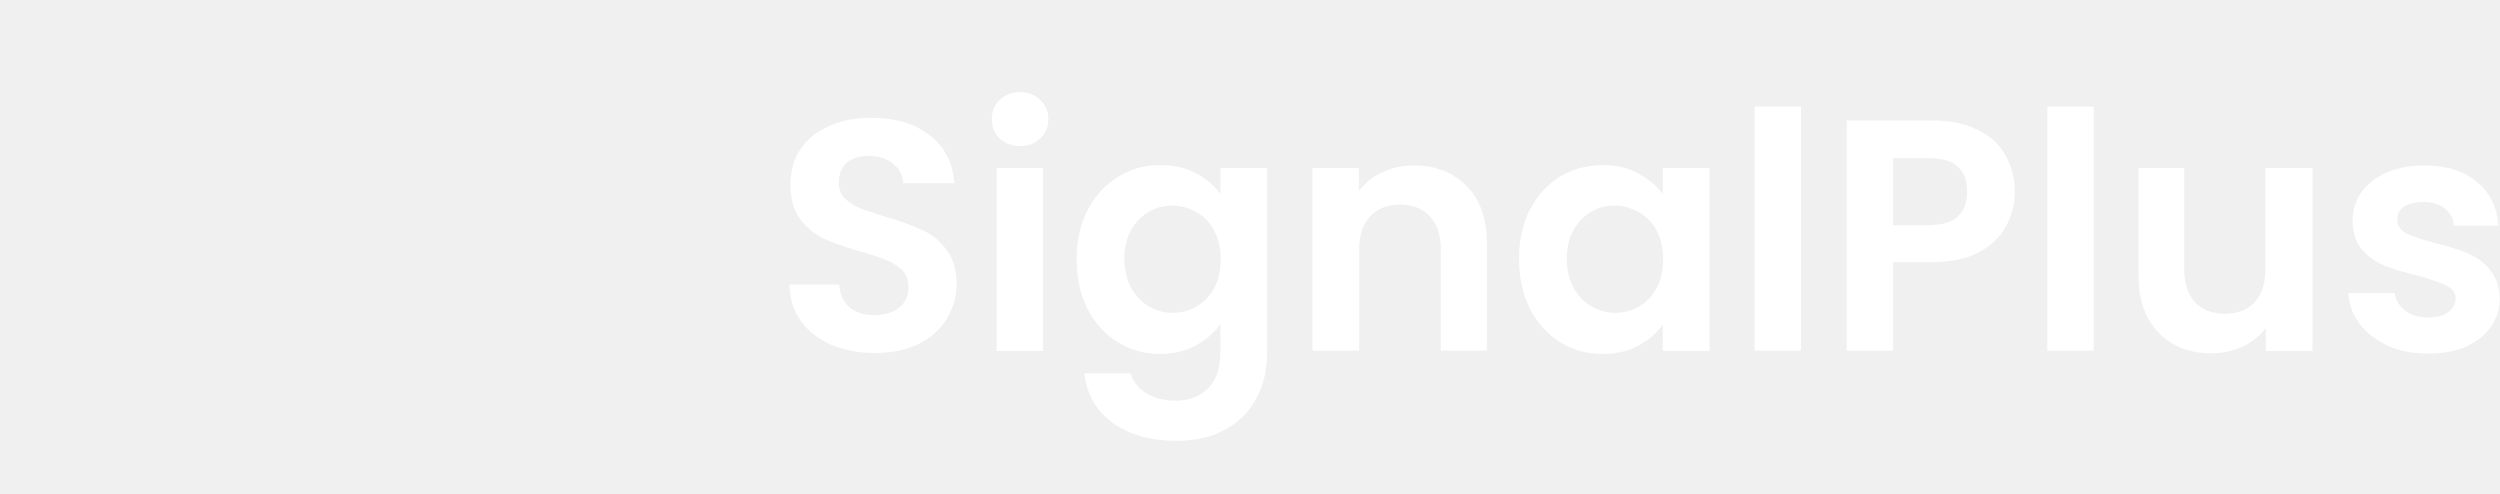
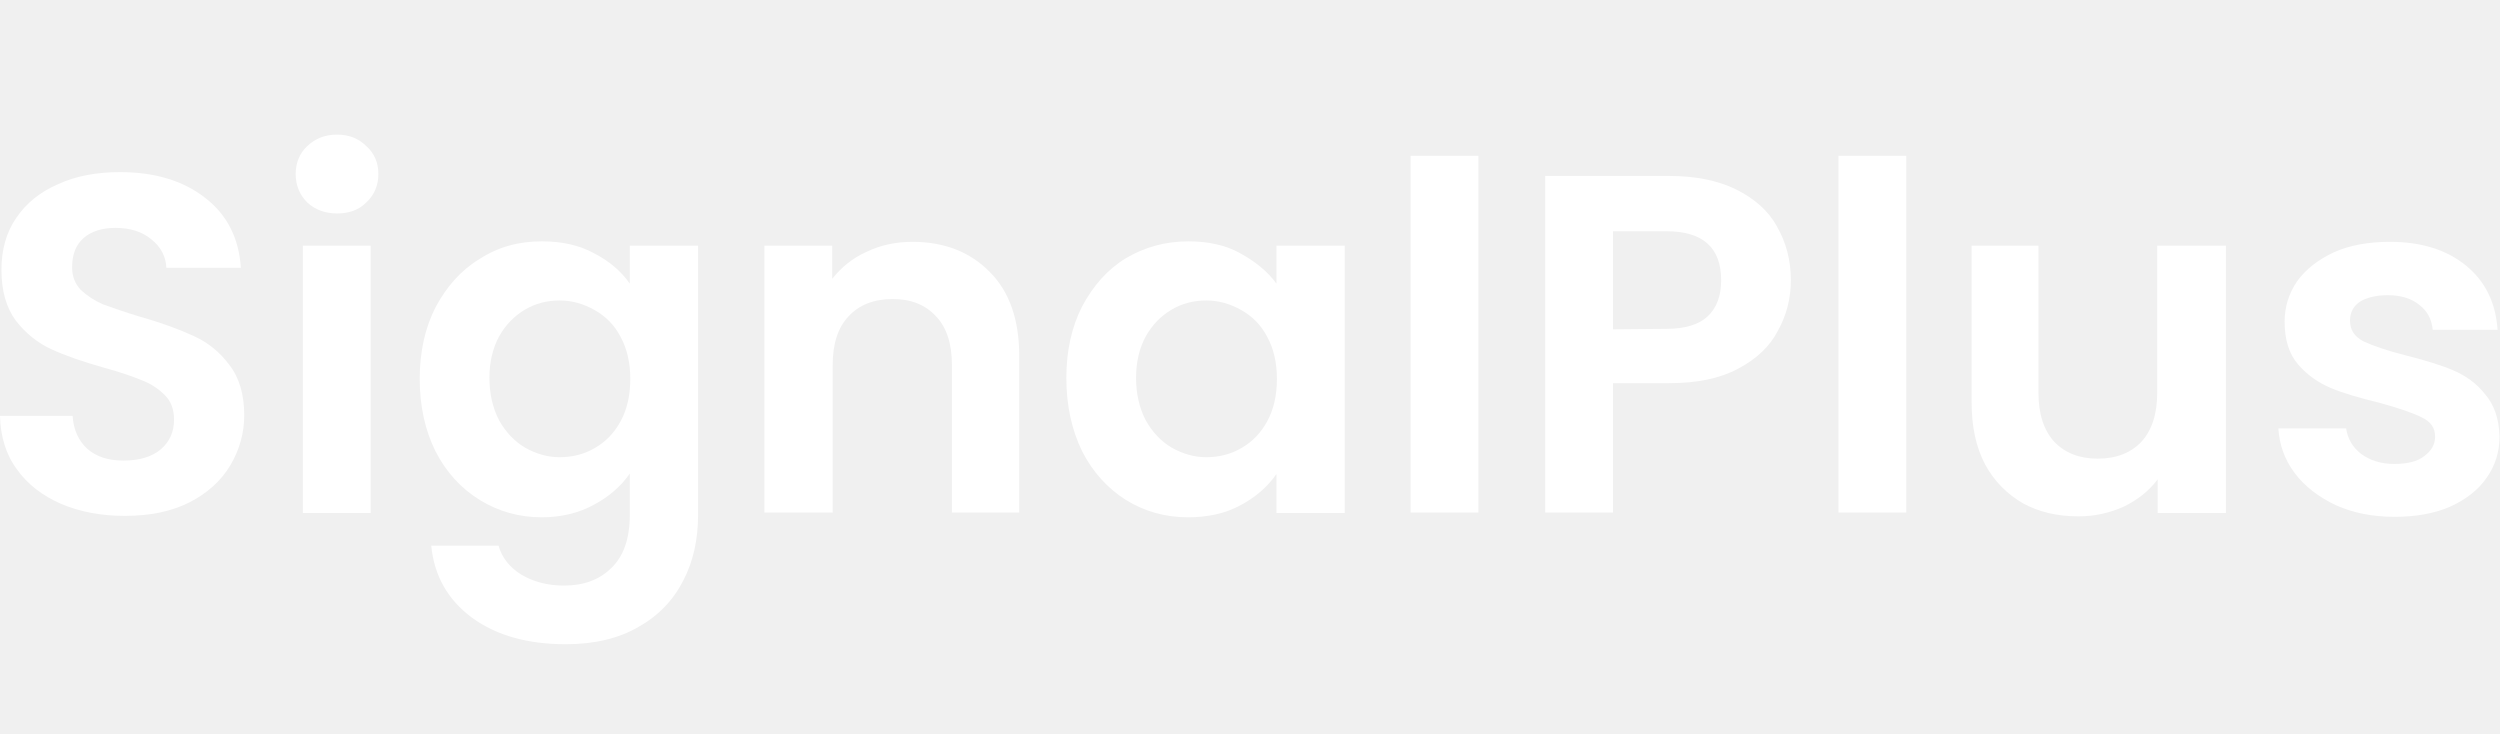
- <svg xmlns="http://www.w3.org/2000/svg" version="1.1" id="katman_1" x="0px" y="0px" viewBox="0 0 760 150" style="enable-background:new 0 0 760 150;" xml:space="preserve">
+ <svg xmlns="http://www.w3.org/2000/svg" version="1.1" id="katman_1" x="0px" y="0px" viewBox="0 0 520 152.5" style="enable-background:new 0 0 520 152.5;" xml:space="preserve">
  <style type="text/css">
	.st0{fill:#FFFFFF;}
</style>
-   <path class="st0" d="M266,107.3c-4.9,0-9.3-0.8-13.3-2.5c-3.9-1.7-7-4.1-9.2-7.2c-2.3-3.1-3.4-6.9-3.5-11.1h15.1  c0.2,2.9,1.2,5.1,3,6.8c1.9,1.7,4.4,2.5,7.6,2.5c3.3,0,5.9-0.8,7.7-2.3c1.9-1.6,2.8-3.7,2.8-6.2c0-2.1-0.6-3.8-1.9-5.1  c-1.3-1.3-2.9-2.4-4.8-3.1c-1.9-0.8-4.5-1.7-7.8-2.6c-4.6-1.3-8.3-2.6-11.1-3.9c-2.8-1.3-5.3-3.3-7.3-5.9c-2-2.7-3-6.2-3-10.6  c0-4.1,1-7.8,3.1-10.8c2.1-3.1,5-5.4,8.7-7c3.7-1.7,8-2.5,12.9-2.5c7.2,0,13.1,1.8,17.6,5.3c4.6,3.5,7.1,8.4,7.5,14.6h-15.5  c-0.1-2.4-1.2-4.4-3.1-5.9c-1.9-1.6-4.4-2.4-7.5-2.4c-2.7,0-5,0.7-6.6,2.1c-1.6,1.4-2.4,3.4-2.4,6.1c0,1.9,0.6,3.4,1.8,4.7  c1.3,1.2,2.8,2.2,4.6,3c1.9,0.7,4.5,1.6,7.8,2.6c4.6,1.3,8.3,2.7,11.1,4c2.9,1.3,5.4,3.3,7.4,6c2.1,2.7,3.1,6.2,3.1,10.5  c0,3.7-1,7.2-2.9,10.4c-1.9,3.2-4.8,5.8-8.5,7.7C275.6,106.4,271.2,107.3,266,107.3z" />
-   <path class="st0" d="M310.1,44.4c-2.5,0-4.6-0.8-6.2-2.3c-1.6-1.6-2.4-3.6-2.4-5.9c0-2.3,0.8-4.3,2.4-5.8c1.7-1.6,3.7-2.4,6.2-2.4  c2.5,0,4.5,0.8,6.1,2.4c1.7,1.5,2.5,3.5,2.5,5.8c0,2.3-0.8,4.3-2.5,5.9C314.6,43.7,312.6,44.4,310.1,44.4z M317.1,51.1v55.6H303  V51.1H317.1z" />
-   <path class="st0" d="M352.7,50.2c4.2,0,7.8,0.8,10.9,2.5c3.1,1.6,5.6,3.7,7.4,6.3v-7.9h14.2v56c0,5.1-1,9.7-3.1,13.7  c-2.1,4.1-5.2,7.3-9.3,9.6c-4.1,2.4-9.2,3.6-15.1,3.6c-7.9,0-14.4-1.8-19.5-5.5c-5-3.7-7.9-8.7-8.5-15h14c0.7,2.5,2.3,4.5,4.7,6  c2.5,1.5,5.5,2.3,8.9,2.3c4.1,0,7.4-1.2,9.9-3.7c2.5-2.4,3.8-6.1,3.8-11v-8.6c-1.8,2.6-4.3,4.8-7.5,6.5c-3.1,1.7-6.8,2.6-10.8,2.6  c-4.7,0-9-1.2-12.9-3.6s-7-5.8-9.2-10.1c-2.2-4.4-3.3-9.5-3.3-15.1c0-5.6,1.1-10.6,3.3-14.9c2.3-4.3,5.3-7.7,9.1-10  C343.7,51.3,348,50.2,352.7,50.2z M371.1,78.8c0-3.4-0.7-6.3-2-8.7c-1.3-2.5-3.1-4.3-5.4-5.6c-2.3-1.3-4.7-2-7.3-2  c-2.6,0-5,0.6-7.2,1.9c-2.2,1.3-4,3.1-5.4,5.6c-1.3,2.4-2,5.3-2,8.6c0,3.3,0.7,6.3,2,8.8c1.4,2.5,3.2,4.4,5.4,5.7  c2.3,1.3,4.7,2,7.2,2c2.6,0,5.1-0.6,7.3-1.9c2.3-1.3,4.1-3.2,5.4-5.6C370.4,85.2,371.1,82.3,371.1,78.8z" />
-   <path class="st0" d="M429.8,50.3c6.6,0,12,2.1,16.1,6.3c4.1,4.1,6.1,10,6.1,17.4v32.6H438V75.9c0-4.4-1.1-7.8-3.3-10.1  c-2.2-2.4-5.2-3.6-9-3.6c-3.9,0-7,1.2-9.2,3.6c-2.2,2.3-3.3,5.7-3.3,10.1v30.7H399V51.1h14.1V58c1.9-2.4,4.2-4.3,7.1-5.6  C423.1,51,426.3,50.3,429.8,50.3z" />
-   <path class="st0" d="M461.8,78.6c0-5.6,1.1-10.6,3.3-14.9c2.3-4.3,5.3-7.7,9.1-10c3.9-2.3,8.2-3.5,13-3.5c4.1,0,7.8,0.8,10.8,2.5  c3.1,1.7,5.7,3.8,7.5,6.3v-7.9h14.2v55.6h-14.2v-8.1c-1.8,2.6-4.3,4.8-7.5,6.5c-3.1,1.7-6.8,2.5-10.9,2.5c-4.7,0-9-1.2-12.9-3.6  c-3.8-2.4-6.9-5.8-9.1-10.1C462.9,89.4,461.8,84.3,461.8,78.6z M505.6,78.8c0-3.4-0.7-6.3-2-8.7c-1.3-2.5-3.1-4.3-5.4-5.6  c-2.3-1.3-4.7-2-7.3-2c-2.6,0-5,0.6-7.2,1.9c-2.2,1.3-4,3.1-5.4,5.6c-1.3,2.4-2,5.3-2,8.6c0,3.3,0.7,6.3,2,8.8  c1.4,2.5,3.2,4.4,5.4,5.7c2.3,1.3,4.7,2,7.2,2c2.6,0,5.1-0.6,7.3-1.9c2.3-1.3,4.1-3.2,5.4-5.6C504.9,85.2,505.6,82.3,505.6,78.8z" />
-   <path class="st0" d="M547.5,32.4v74.2h-14.1V32.4H547.5z" />
-   <path class="st0" d="M612.5,58.3c0,3.7-0.9,7.3-2.7,10.5c-1.7,3.3-4.5,5.9-8.3,7.9c-3.7,2-8.5,3-14.3,3h-11.7v26.9h-14.1v-70h25.8  c5.4,0,10,0.9,13.9,2.8c3.8,1.9,6.7,4.4,8.5,7.7C611.5,50.4,612.5,54.1,612.5,58.3z M586.6,68.4c3.9,0,6.8-0.9,8.6-2.6  c1.9-1.8,2.8-4.3,2.8-7.5c0-6.8-3.8-10.2-11.4-10.2h-11.1v20.4H586.6z" />
-   <path class="st0" d="M636.5,32.4v74.2h-14.1V32.4H636.5z" />
-   <path class="st0" d="M703,51.1v55.6h-14.2v-7c-1.8,2.4-4.2,4.3-7.1,5.7c-2.9,1.3-6,2-9.4,2c-4.4,0-8.2-0.9-11.5-2.7  c-3.3-1.9-6-4.6-7.9-8.1c-1.9-3.6-2.8-7.9-2.8-12.8V51.1H664v30.6c0,4.4,1.1,7.8,3.3,10.2c2.2,2.3,5.2,3.5,9,3.5  c3.9,0,6.9-1.2,9.1-3.5c2.2-2.4,3.3-5.8,3.3-10.2V51.1H703z" />
-   <path class="st0" d="M738.1,107.5c-4.6,0-8.6-0.8-12.2-2.4c-3.6-1.7-6.5-3.9-8.6-6.7c-2.1-2.8-3.2-5.9-3.4-9.3H728  c0.3,2.1,1.3,3.9,3.1,5.3c1.9,1.4,4.2,2.1,6.9,2.1c2.7,0,4.8-0.5,6.2-1.6c1.5-1.1,2.3-2.4,2.3-4.1c0-1.8-0.9-3.1-2.8-4  c-1.8-0.9-4.7-1.9-8.7-3c-4.1-1-7.6-2-10.2-3.1c-2.6-1.1-4.9-2.7-6.8-4.9c-1.9-2.2-2.8-5.2-2.8-8.9c0-3.1,0.9-5.9,2.6-8.4  c1.8-2.5,4.4-4.5,7.6-6c3.3-1.5,7.3-2.2,11.7-2.2c6.6,0,11.9,1.7,15.9,5c4,3.3,6.1,7.7,6.5,13.3H746c-0.2-2.2-1.1-3.9-2.8-5.2  c-1.6-1.3-3.8-2-6.5-2c-2.5,0-4.5,0.5-5.9,1.4c-1.3,0.9-2,2.2-2,3.9c0,1.9,0.9,3.3,2.8,4.3c1.9,0.9,4.8,1.9,8.7,2.9  c4,1,7.3,2,9.9,3.1c2.6,1.1,4.9,2.7,6.7,5c1.9,2.2,2.9,5.1,3,8.8c0,3.2-0.9,6.1-2.7,8.6c-1.7,2.5-4.3,4.5-7.6,6  C746.4,106.8,742.5,107.5,738.1,107.5z" />
+   <path class="st0" d="M26,107.3c-4.9,0-9.3-0.8-13.3-2.5c-3.9-1.7-7-4.1-9.2-7.2C1.2,94.5,0.1,90.7,0,86.5h15.1  c0.2,2.9,1.2,5.1,3,6.8c1.9,1.7,4.4,2.5,7.6,2.5c3.3,0,5.9-0.8,7.7-2.3c1.9-1.6,2.8-3.7,2.8-6.2c0-2.1-0.6-3.8-1.9-5.1  c-1.3-1.3-2.9-2.4-4.8-3.1c-1.9-0.8-4.5-1.7-7.8-2.6c-4.6-1.3-8.3-2.6-11.1-3.9s-5.3-3.3-7.3-5.9c-2-2.7-3-6.2-3-10.6  c0-4.1,1-7.8,3.1-10.8c2.1-3.1,5-5.4,8.7-7c3.7-1.7,8-2.5,12.9-2.5c7.2,0,13.1,1.8,17.6,5.3c4.6,3.5,7.1,8.4,7.5,14.6H34.6  c-0.1-2.4-1.2-4.4-3.1-5.9c-1.9-1.6-4.4-2.4-7.5-2.4c-2.7,0-5,0.7-6.6,2.1c-1.6,1.4-2.4,3.4-2.4,6.1c0,1.9,0.6,3.4,1.8,4.7  c1.3,1.2,2.8,2.2,4.6,3c1.9,0.7,4.5,1.6,7.8,2.6c4.6,1.3,8.3,2.7,11.1,4c2.9,1.3,5.4,3.3,7.4,6c2.1,2.7,3.1,6.2,3.1,10.5  c0,3.7-1,7.2-2.9,10.4c-1.9,3.2-4.8,5.8-8.5,7.7C35.6,106.4,31.2,107.3,26,107.3z" />
+   <path class="st0" d="M70.1,44.4c-2.5,0-4.6-0.8-6.2-2.3c-1.6-1.6-2.4-3.6-2.4-5.9c0-2.3,0.8-4.3,2.4-5.8c1.7-1.6,3.7-2.4,6.2-2.4  s4.5,0.8,6.1,2.4c1.7,1.5,2.5,3.5,2.5,5.8s-0.8,4.3-2.5,5.9C74.6,43.7,72.6,44.4,70.1,44.4z M77.1,51.1v55.6H63V51.1H77.1z" />
+   <path class="st0" d="M112.7,50.2c4.2,0,7.8,0.8,10.9,2.5c3.1,1.6,5.6,3.7,7.4,6.3v-7.9h14.2v56c0,5.1-1,9.7-3.1,13.7  c-2.1,4.1-5.2,7.3-9.3,9.6c-4.1,2.4-9.2,3.6-15.1,3.6c-7.9,0-14.4-1.8-19.5-5.5c-5-3.7-7.9-8.7-8.5-15h14c0.7,2.5,2.3,4.5,4.7,6  c2.5,1.5,5.5,2.3,8.9,2.3c4.1,0,7.4-1.2,9.9-3.7c2.5-2.4,3.8-6.1,3.8-11v-8.6c-1.8,2.6-4.3,4.8-7.5,6.5c-3.1,1.7-6.8,2.6-10.8,2.6  c-4.7,0-9-1.2-12.9-3.6s-7-5.8-9.2-10.1c-2.2-4.4-3.3-9.5-3.3-15.1s1.1-10.6,3.3-14.9c2.3-4.3,5.3-7.7,9.1-10  C103.7,51.3,108,50.2,112.7,50.2z M131.1,78.8c0-3.4-0.7-6.3-2-8.7c-1.3-2.5-3.1-4.3-5.4-5.6c-2.3-1.3-4.7-2-7.3-2  c-2.6,0-5,0.6-7.2,1.9s-4,3.1-5.4,5.6c-1.3,2.4-2,5.3-2,8.6c0,3.3,0.7,6.3,2,8.8c1.4,2.5,3.2,4.4,5.4,5.7c2.3,1.3,4.7,2,7.2,2  c2.6,0,5.1-0.6,7.3-1.9c2.3-1.3,4.1-3.2,5.4-5.6C130.4,85.2,131.1,82.3,131.1,78.8z" />
+   <path class="st0" d="M189.8,50.3c6.6,0,12,2.1,16.1,6.3c4.1,4.1,6.1,10,6.1,17.4v32.6h-14V75.9c0-4.4-1.1-7.8-3.3-10.1  c-2.2-2.4-5.2-3.6-9-3.6c-3.9,0-7,1.2-9.2,3.6c-2.2,2.3-3.3,5.7-3.3,10.1v30.7H159V51.1h14.1V58c1.9-2.4,4.2-4.3,7.1-5.6  C183.1,51,186.3,50.3,189.8,50.3z" />
+   <path class="st0" d="M221.8,78.6c0-5.6,1.1-10.6,3.3-14.9c2.3-4.3,5.3-7.7,9.1-10c3.9-2.3,8.2-3.5,13-3.5c4.1,0,7.8,0.8,10.8,2.5  c3.1,1.7,5.7,3.8,7.5,6.3v-7.9h14.2v55.6h-14.2v-8.1c-1.8,2.6-4.3,4.8-7.5,6.5c-3.1,1.7-6.8,2.5-10.9,2.5c-4.7,0-9-1.2-12.9-3.6  c-3.8-2.4-6.9-5.8-9.1-10.1C222.9,89.4,221.8,84.3,221.8,78.6z M265.6,78.8c0-3.4-0.7-6.3-2-8.7c-1.3-2.5-3.1-4.3-5.4-5.6  c-2.3-1.3-4.7-2-7.3-2c-2.6,0-5,0.6-7.2,1.9s-4,3.1-5.4,5.6c-1.3,2.4-2,5.3-2,8.6c0,3.3,0.7,6.3,2,8.8c1.4,2.5,3.2,4.4,5.4,5.7  c2.3,1.3,4.7,2,7.2,2c2.6,0,5.1-0.6,7.3-1.9c2.3-1.3,4.1-3.2,5.4-5.6C264.9,85.2,265.6,82.3,265.6,78.8z" />
+   <path class="st0" d="M307.5,32.4v74.2h-14.1V32.4H307.5z" />
+   <path class="st0" d="M372.5,58.3c0,3.7-0.9,7.3-2.7,10.5c-1.7,3.3-4.5,5.9-8.3,7.9c-3.7,2-8.5,3-14.3,3h-11.7v26.9h-14.1v-70h25.8  c5.4,0,10,0.9,13.9,2.8c3.8,1.9,6.7,4.4,8.5,7.7C371.5,50.4,372.5,54.1,372.5,58.3z M346.6,68.4c3.9,0,6.8-0.9,8.6-2.6  c1.9-1.8,2.8-4.3,2.8-7.5c0-6.8-3.8-10.2-11.4-10.2h-11.1v20.4L346.6,68.4L346.6,68.4z" />
+   <path class="st0" d="M396.5,32.4v74.2h-14.1V32.4H396.5z" />
+   <path class="st0" d="M463,51.1v55.6h-14.2v-7c-1.8,2.4-4.2,4.3-7.1,5.7c-2.9,1.3-6,2-9.4,2c-4.4,0-8.2-0.9-11.5-2.7  c-3.3-1.9-6-4.6-7.9-8.1c-1.9-3.6-2.8-7.9-2.8-12.8V51.1H424v30.6c0,4.4,1.1,7.8,3.3,10.2c2.2,2.3,5.2,3.5,9,3.5  c3.9,0,6.9-1.2,9.1-3.5c2.2-2.4,3.3-5.8,3.3-10.2V51.1H463z" />
+   <path class="st0" d="M498.1,107.5c-4.6,0-8.6-0.8-12.2-2.4c-3.6-1.7-6.5-3.9-8.6-6.7c-2.1-2.8-3.2-5.9-3.4-9.3H488  c0.3,2.1,1.3,3.9,3.1,5.3c1.9,1.4,4.2,2.1,6.9,2.1s4.8-0.5,6.2-1.6c1.5-1.1,2.3-2.4,2.3-4.1c0-1.8-0.9-3.1-2.8-4  c-1.8-0.9-4.7-1.9-8.7-3c-4.1-1-7.6-2-10.2-3.1c-2.6-1.1-4.9-2.7-6.8-4.9c-1.9-2.2-2.8-5.2-2.8-8.9c0-3.1,0.9-5.9,2.6-8.4  c1.8-2.5,4.4-4.5,7.6-6c3.3-1.5,7.3-2.2,11.7-2.2c6.6,0,11.9,1.7,15.9,5s6.1,7.7,6.5,13.3H506c-0.2-2.2-1.1-3.9-2.8-5.2  c-1.6-1.3-3.8-2-6.5-2c-2.5,0-4.5,0.5-5.9,1.4c-1.3,0.9-2,2.2-2,3.9c0,1.9,0.9,3.3,2.8,4.3c1.9,0.9,4.8,1.9,8.7,2.9  c4,1,7.3,2,9.9,3.1c2.6,1.1,4.9,2.7,6.7,5c1.9,2.2,2.9,5.1,3,8.8c0,3.2-0.9,6.1-2.7,8.6c-1.7,2.5-4.3,4.5-7.6,6  C506.4,106.8,502.5,107.5,498.1,107.5z" />
</svg>
